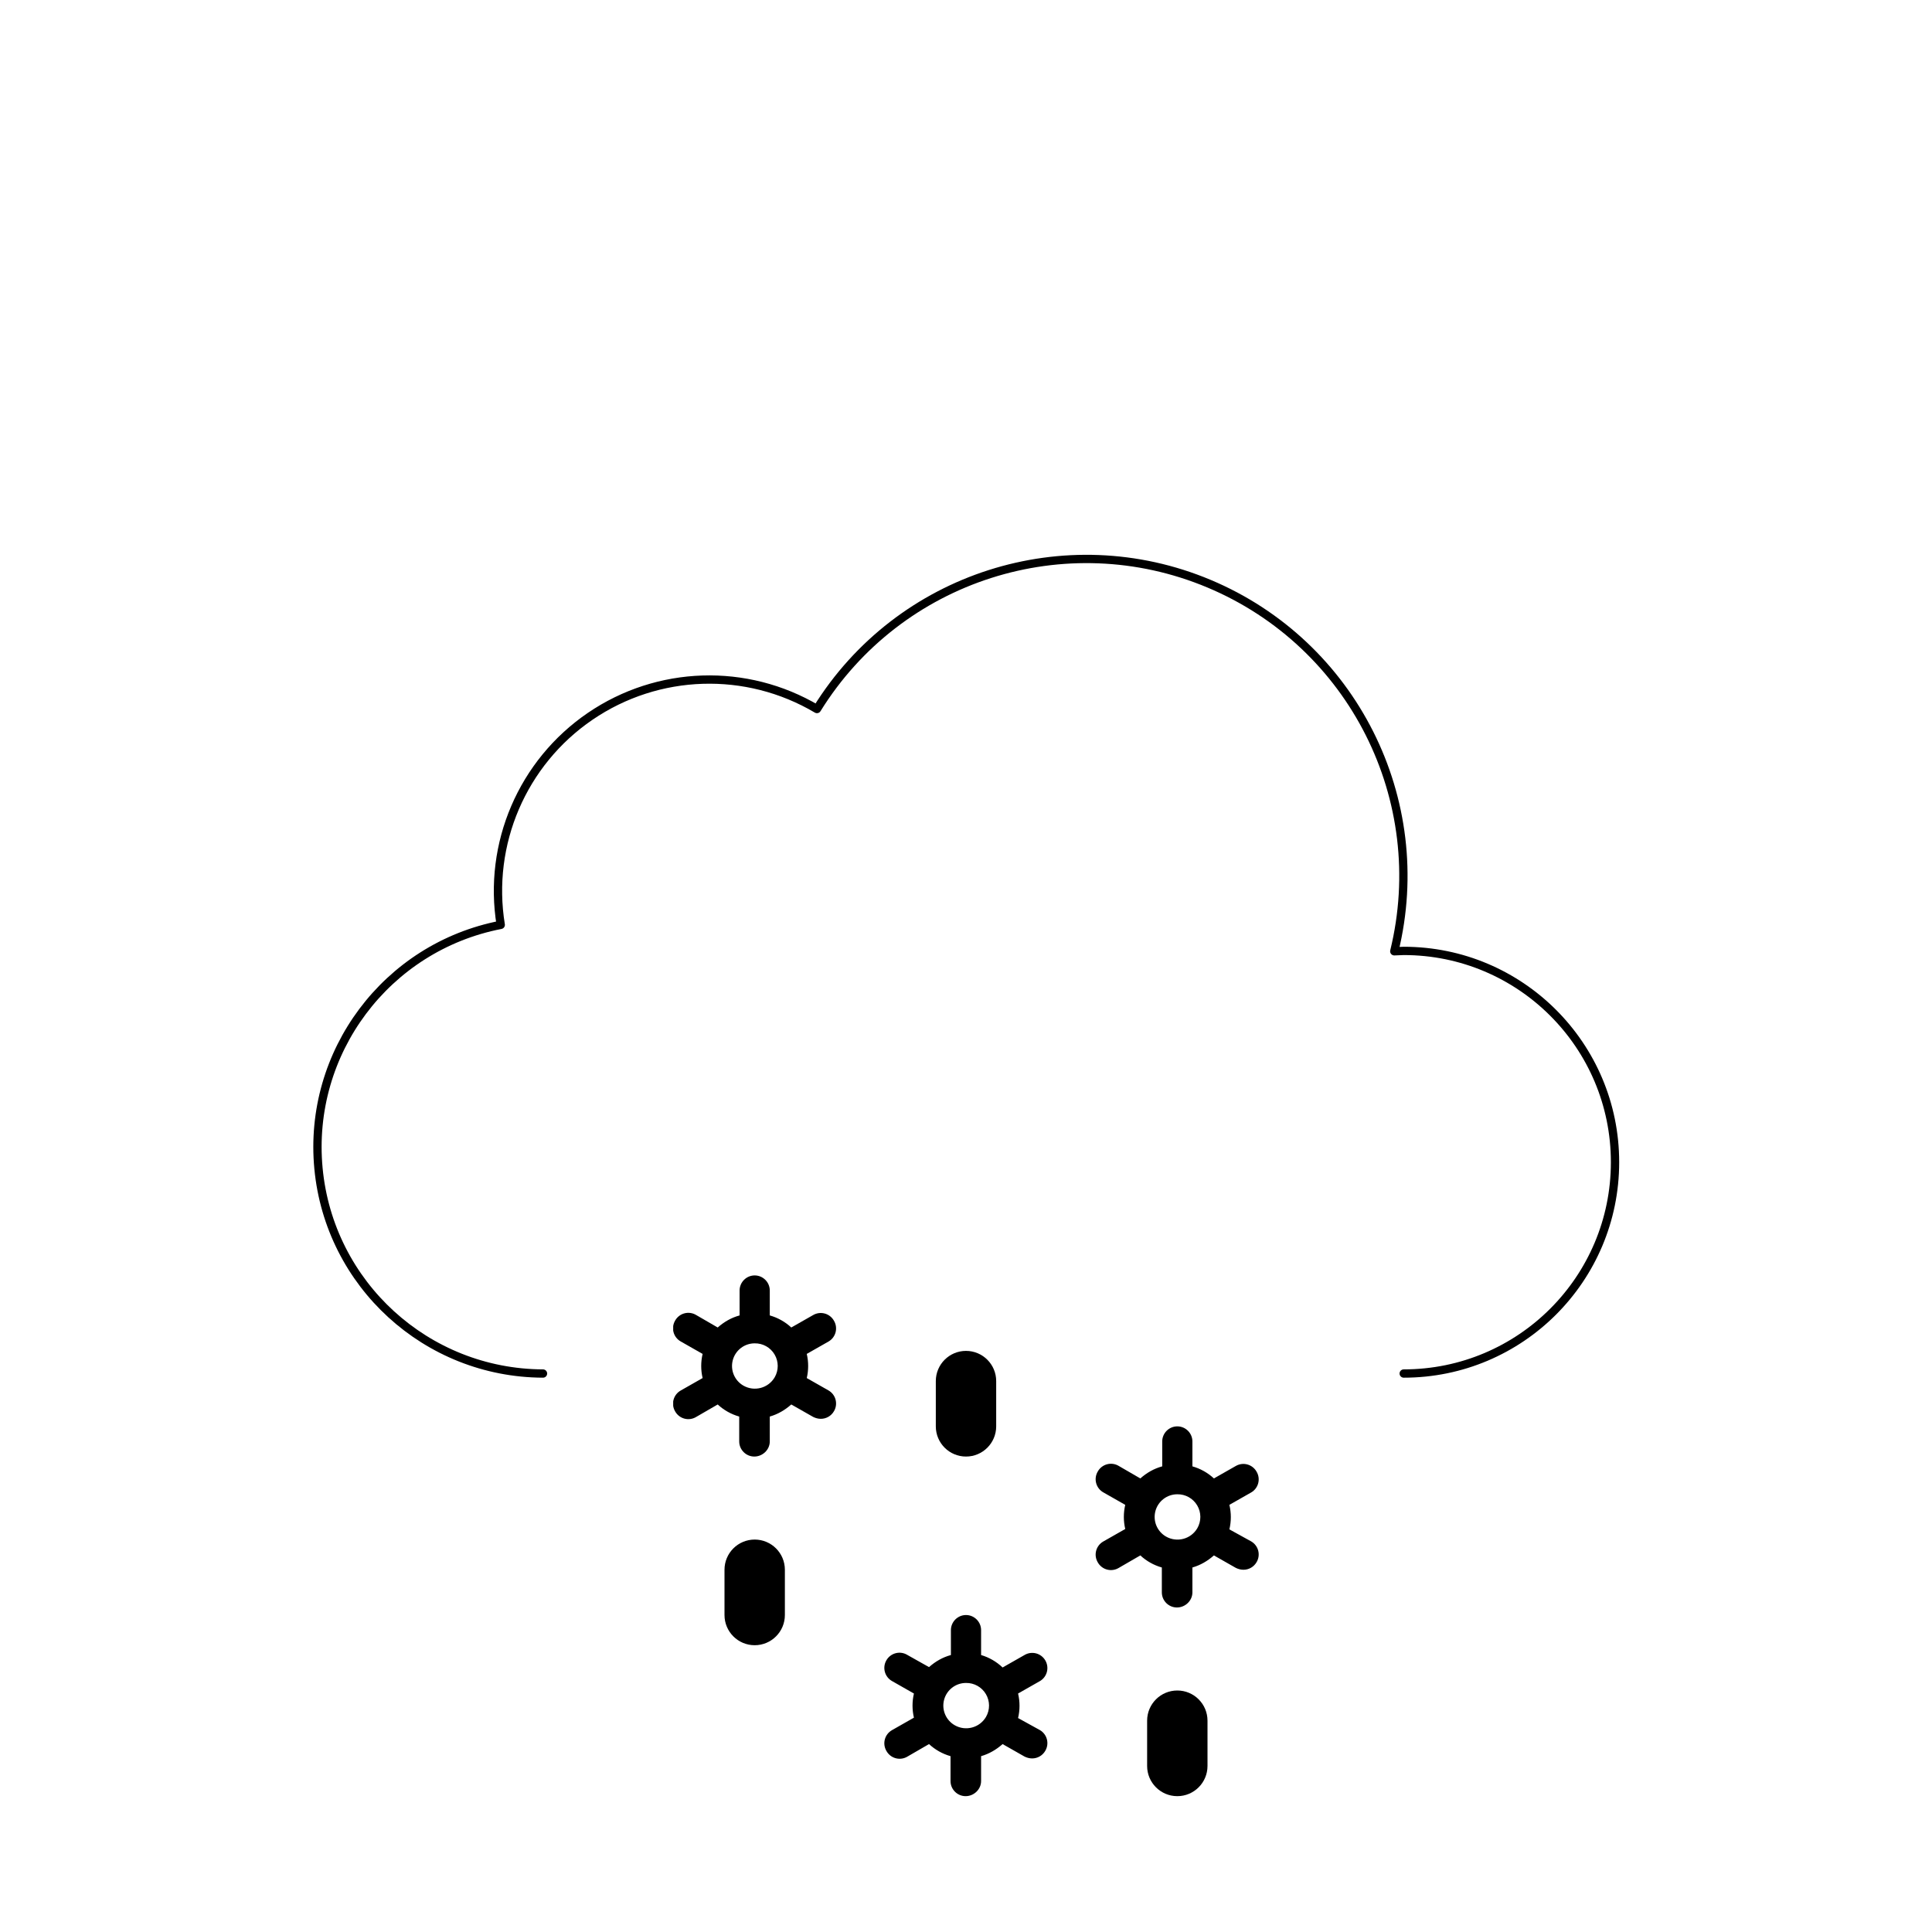
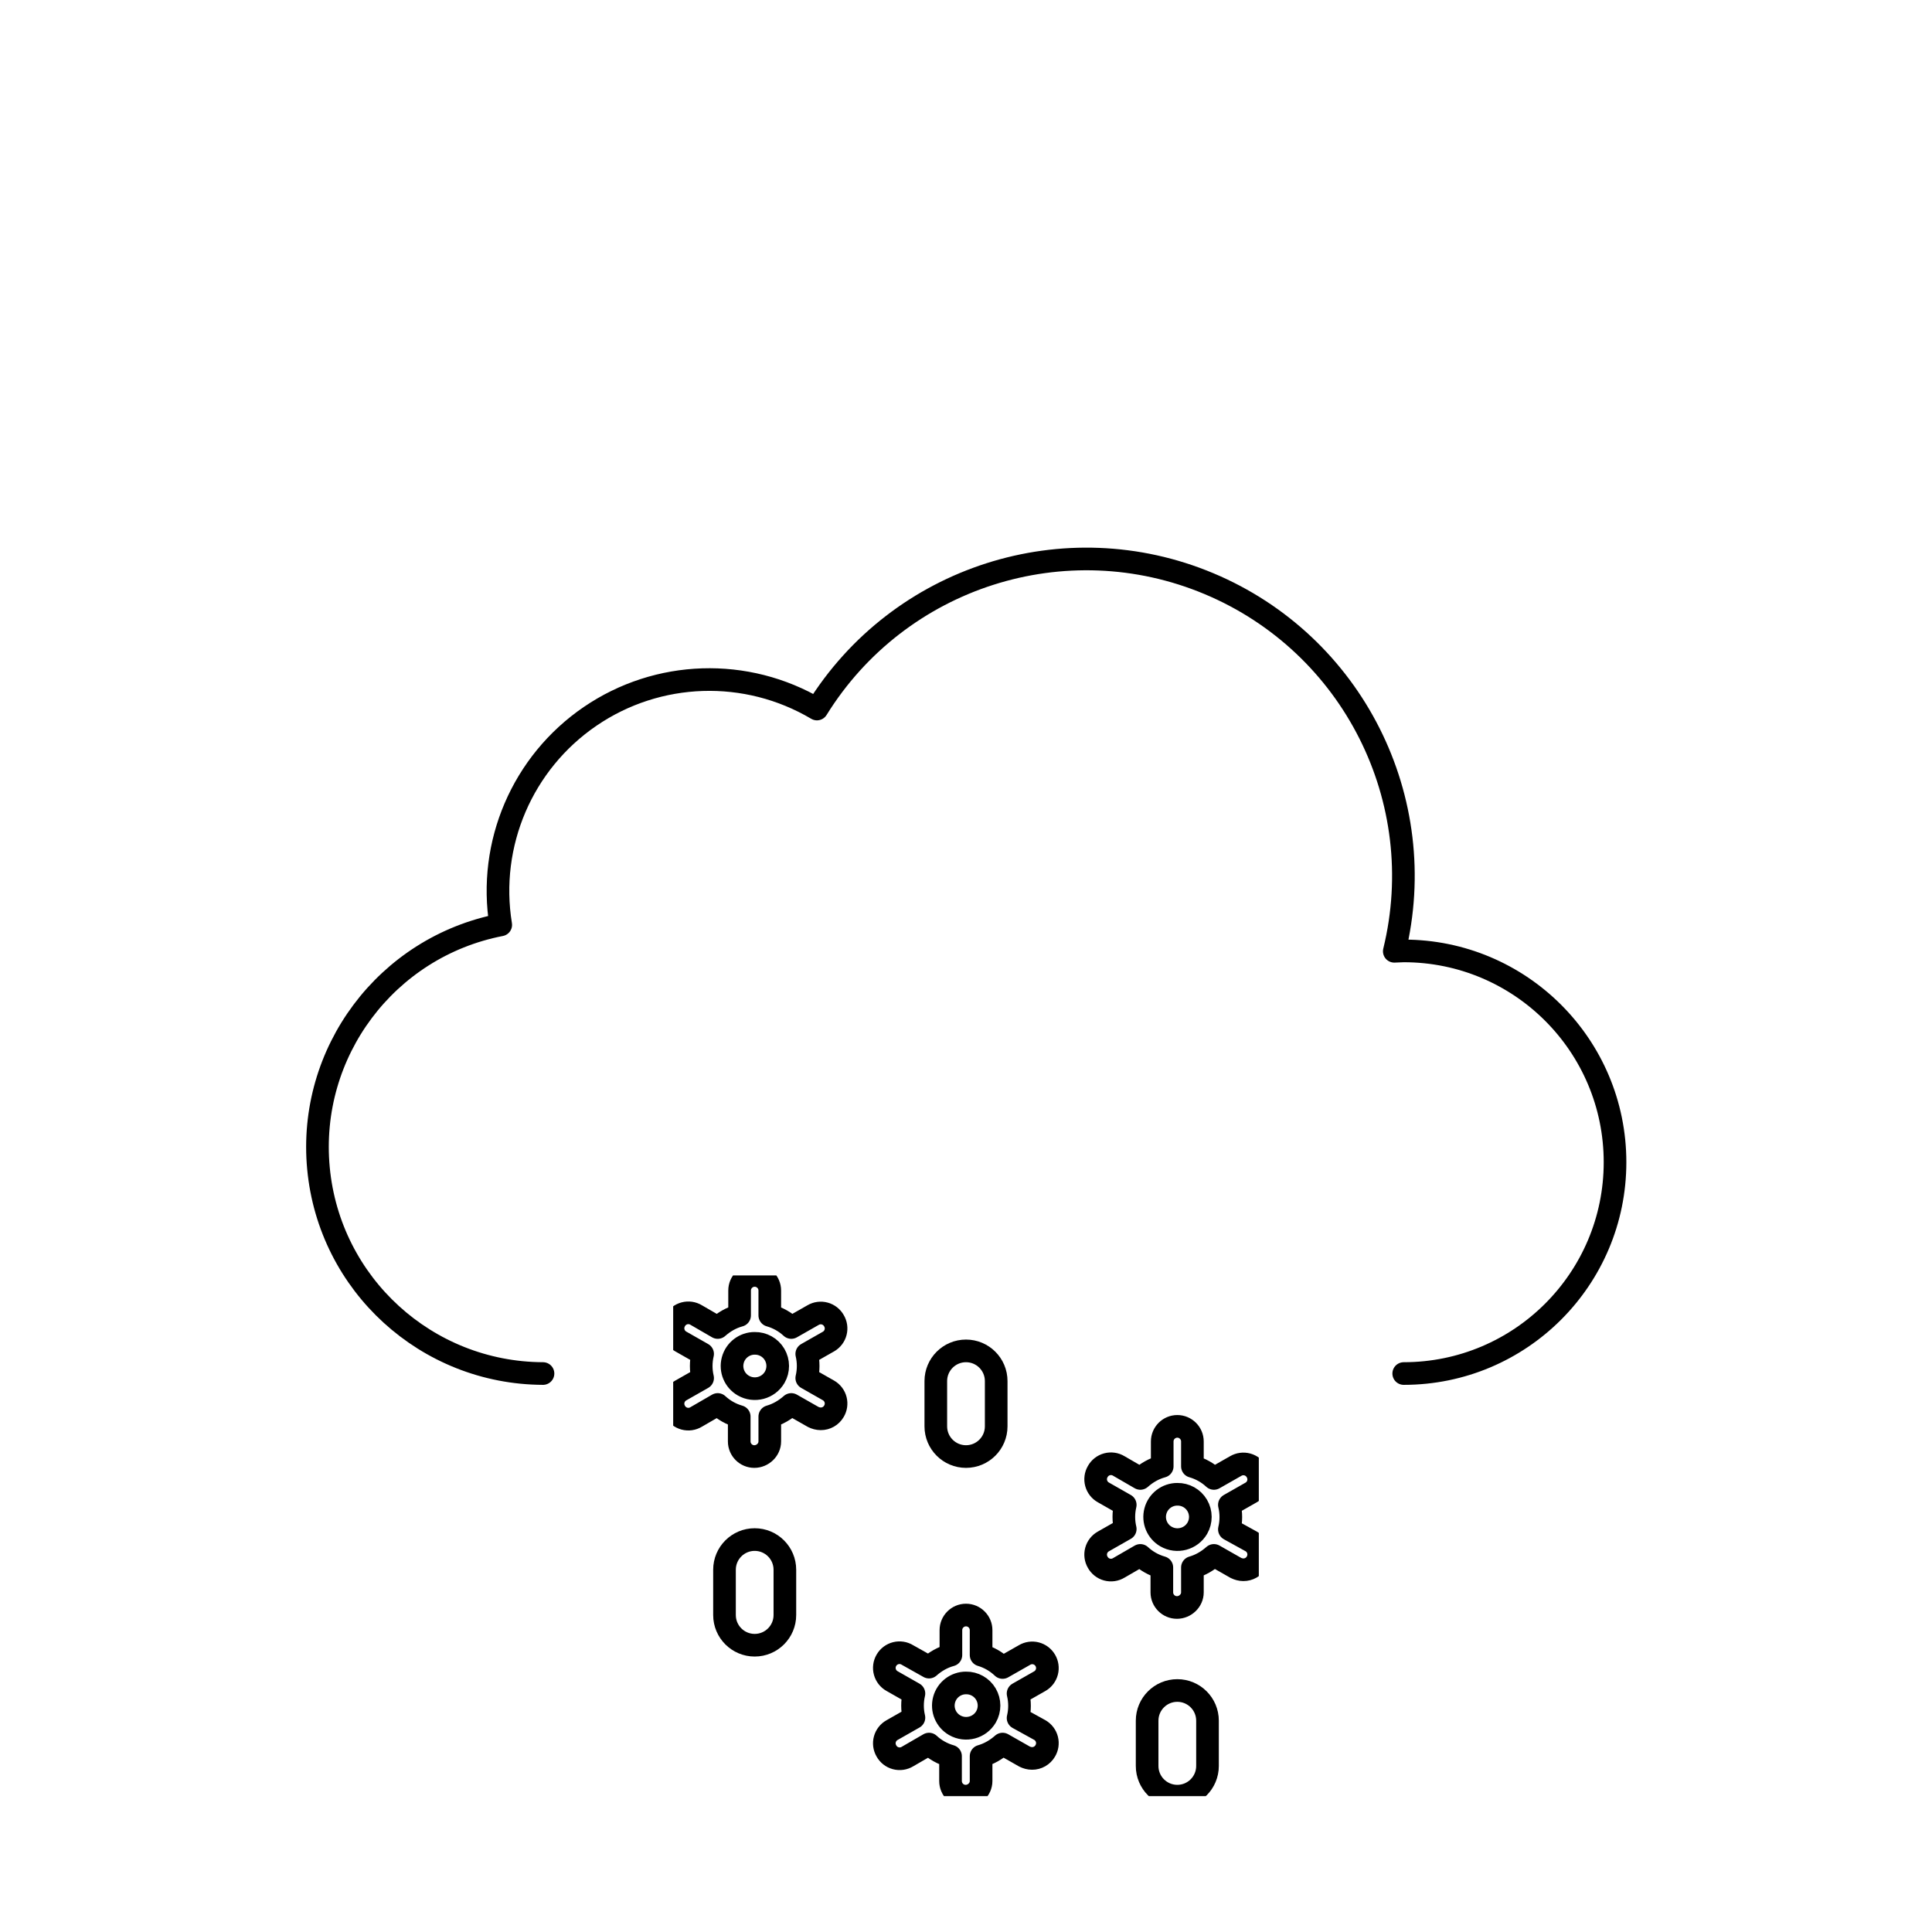
<svg xmlns="http://www.w3.org/2000/svg" xmlns:xlink="http://www.w3.org/1999/xlink" viewBox="0 0 512 512">
  <defs>
    <symbol id="a" viewBox="0 0 359 231">
-       <path fill="none" stroke="#000" stroke-linecap="round" stroke-linejoin="round" stroke-width="2.2" d="M295.5 223.5a56 56 0 100-112l-2.5.1a84 84 0 00-153-64.2 56 56 0 00-83.8 57.2 60 60 0 0011.2 118.9" vector-effect="non-scaling-stroke" />
+       <path fill="none" stroke="#000" stroke-linecap="round" stroke-linejoin="round" stroke-width="6.0" d="M295.5 223.5a56 56 0 100-112l-2.5.1a84 84 0 00-153-64.2 56 56 0 00-83.8 57.2 60 60 0 0011.2 118.9" vector-effect="non-scaling-stroke" />
    </symbol>
    <symbol id="b" viewBox="0 0 155.2 138">
      <g>
        <g>
-           <path d="M21.6 98a8 8 0 01-8-8V78a8 8 0 1116 0v12a8 8 0 01-8 8Zm56-50a8 8 0 01-8-8V28a8 8 0 1116 0v12a8 8 0 01-8 8Zm56 90a8 8 0 01-8-8v-12a8 8 0 1116 0v12a8 8 0 01-8 8Z" />
+           <path d="M21.6 98a8 8 0 01-8-8V78a8 8 0 1116 0v12a8 8 0 01-8 8Zm56-50a8 8 0 01-8-8V28a8 8 0 1116 0v12a8 8 0 01-8 8Zm56 90a8 8 0 01-8-8v-12a8 8 0 1116 0v12a8 8 0 01-8 8Z" stroke="#000" stroke-width="6.0" stroke-linecap="round" stroke-linejoin="round" vector-effect="non-scaling-stroke" fill="none" />
        </g>
        <use xlink:href="#c" width="155.2" height="138" />
      </g>
    </symbol>
    <symbol id="c" viewBox="0 0 155.2 138">
      <g>
-         <path d="m41.2 30.5-5.8-3.3a14 14 0 000-6.4l5.8-3.3a4 4 0 001.4-5.5 4 4 0 00-5.5-1.5l-5.8 3.3a14 14 0 00-5.7-3.2V4c0-2.2-1.8-4-4-4s-4 1.8-4 4v6.6c-2.2.6-4.1 1.7-5.8 3.2l-5.7-3.3A4 4 0 00.5 12 4 4 0 002 17.5l5.8 3.3a14 14 0 000 6.4L2 30.5A4 4 0 00.5 36a4 4 0 005.6 1.5l5.7-3.3a14 14 0 005.7 3.2V44c0 2.2 1.8 4 4 4s4.1-1.8 4.1-4v-6.6c2.1-.6 4-1.7 5.7-3.2l5.8 3.3c.6.3 1.3.5 2 .5a4 4 0 003.5-2 4 4 0 00-1.4-5.5Zm-22.6-1.3a6 6 0 013-11.2 6 6 0 015.3 9 6.1 6.1 0 01-8.3 2.2Zm78.6 91.3-5.8-3.2a14 14 0 000-6.5l5.8-3.3a4 4 0 001.4-5.5 4 4 0 00-5.5-1.4l-5.8 3.3a14 14 0 00-5.7-3.3V94c0-2.2-1.8-4-4-4s-4 1.8-4 4v6.6c-2.2.6-4.1 1.7-5.8 3.2l-5.7-3.2a4 4 0 00-5.6 1.4 4 4 0 001.5 5.5l5.8 3.3a14 14 0 000 6.4l-5.8 3.3a4 4 0 00-1.5 5.5 4 4 0 005.6 1.5l5.7-3.3a14 14 0 005.7 3.2v6.6c0 2.2 1.8 4 4 4s4.1-1.8 4.1-4v-6.6c2.1-.6 4-1.7 5.7-3.2l5.8 3.3c.6.3 1.3.5 2 .5a4 4 0 003.5-2 4 4 0 00-1.4-5.5Zm-22.6-1.3a6 6 0 013-11.2 6 6 0 015.3 9 6.1 6.1 0 01-8.3 2.2Zm78.6-48.7-5.8-3.2a14 14 0 000-6.5l5.8-3.3a4 4 0 001.4-5.5 4 4 0 00-5.5-1.5l-5.8 3.3a14 14 0 00-5.7-3.2V44c0-2.2-1.8-4-4-4s-4 1.8-4 4v6.6c-2.2.6-4.1 1.7-5.8 3.2l-5.7-3.3a4 4 0 00-5.6 1.5 4 4 0 001.5 5.5l5.8 3.3a14 14 0 000 6.4l-5.8 3.3a4 4 0 00-1.5 5.5 4 4 0 005.6 1.5l5.7-3.3a14 14 0 005.7 3.2V84c0 2.2 1.8 4 4 4s4.1-1.8 4.1-4v-6.6c2.1-.6 4-1.7 5.7-3.2l5.8 3.3c.6.3 1.3.5 2 .5a4 4 0 003.5-2 4 4 0 00-1.4-5.5Zm-22.6-1.3a6 6 0 013-11.2 6 6 0 015.3 9 6.1 6.1 0 01-8.3 2.2Z" />
+         <path d="m41.2 30.5-5.8-3.3a14 14 0 000-6.4l5.8-3.3a4 4 0 001.4-5.5 4 4 0 00-5.5-1.5l-5.8 3.3a14 14 0 00-5.7-3.2V4c0-2.2-1.8-4-4-4s-4 1.8-4 4v6.6c-2.2.6-4.1 1.7-5.8 3.2l-5.7-3.3A4 4 0 00.5 12 4 4 0 002 17.5l5.8 3.3a14 14 0 000 6.4L2 30.5A4 4 0 00.5 36a4 4 0 005.6 1.5l5.7-3.3a14 14 0 005.7 3.2V44c0 2.2 1.8 4 4 4s4.1-1.8 4.1-4v-6.6c2.1-.6 4-1.7 5.7-3.2l5.8 3.3c.6.3 1.3.5 2 .5a4 4 0 003.5-2 4 4 0 00-1.4-5.5Zm-22.6-1.3a6 6 0 013-11.2 6 6 0 015.3 9 6.1 6.1 0 01-8.3 2.2Zm78.6 91.3-5.8-3.2a14 14 0 000-6.5l5.8-3.3a4 4 0 001.4-5.5 4 4 0 00-5.5-1.4l-5.8 3.3a14 14 0 00-5.7-3.3V94c0-2.2-1.8-4-4-4s-4 1.8-4 4v6.6c-2.2.6-4.1 1.7-5.8 3.2l-5.7-3.2a4 4 0 00-5.6 1.4 4 4 0 001.5 5.5l5.8 3.3a14 14 0 000 6.4l-5.8 3.3a4 4 0 00-1.5 5.5 4 4 0 005.6 1.5l5.7-3.3a14 14 0 005.7 3.2v6.6c0 2.2 1.8 4 4 4s4.1-1.8 4.1-4v-6.6c2.1-.6 4-1.7 5.7-3.2l5.8 3.3c.6.3 1.3.5 2 .5a4 4 0 003.5-2 4 4 0 00-1.4-5.5Zm-22.6-1.3a6 6 0 013-11.2 6 6 0 015.3 9 6.1 6.1 0 01-8.3 2.2Zm78.6-48.7-5.8-3.2a14 14 0 000-6.5l5.8-3.3a4 4 0 001.4-5.5 4 4 0 00-5.5-1.5l-5.8 3.3a14 14 0 00-5.7-3.2V44c0-2.2-1.8-4-4-4s-4 1.8-4 4v6.6c-2.2.6-4.1 1.7-5.8 3.2l-5.7-3.3a4 4 0 00-5.6 1.5 4 4 0 001.5 5.5l5.8 3.3a14 14 0 000 6.4l-5.8 3.3a4 4 0 00-1.5 5.5 4 4 0 005.6 1.5l5.7-3.3a14 14 0 005.7 3.2V84c0 2.2 1.8 4 4 4s4.1-1.8 4.1-4v-6.6c2.1-.6 4-1.7 5.7-3.2l5.8 3.3c.6.3 1.3.5 2 .5a4 4 0 003.5-2 4 4 0 00-1.4-5.5Zm-22.6-1.3a6 6 0 013-11.2 6 6 0 015.3 9 6.1 6.1 0 01-8.3 2.2Z" stroke="#000" stroke-width="6.0" stroke-linecap="round" stroke-linejoin="round" vector-effect="non-scaling-stroke" fill="none" />
      </g>
    </symbol>
    <style>.if{fill:none;stroke:#000;stroke-linecap:round;stroke-linejoin:round;stroke-width:15px;}</style>
  </defs>
  <g id="ab">
    <use xlink:href="#a" width="359" height="231" transform="translate(76.5 140.5)" />
    <use xlink:href="#b" width="155.2" height="138" transform="translate(178.4 338)" />
  </g>
</svg>
